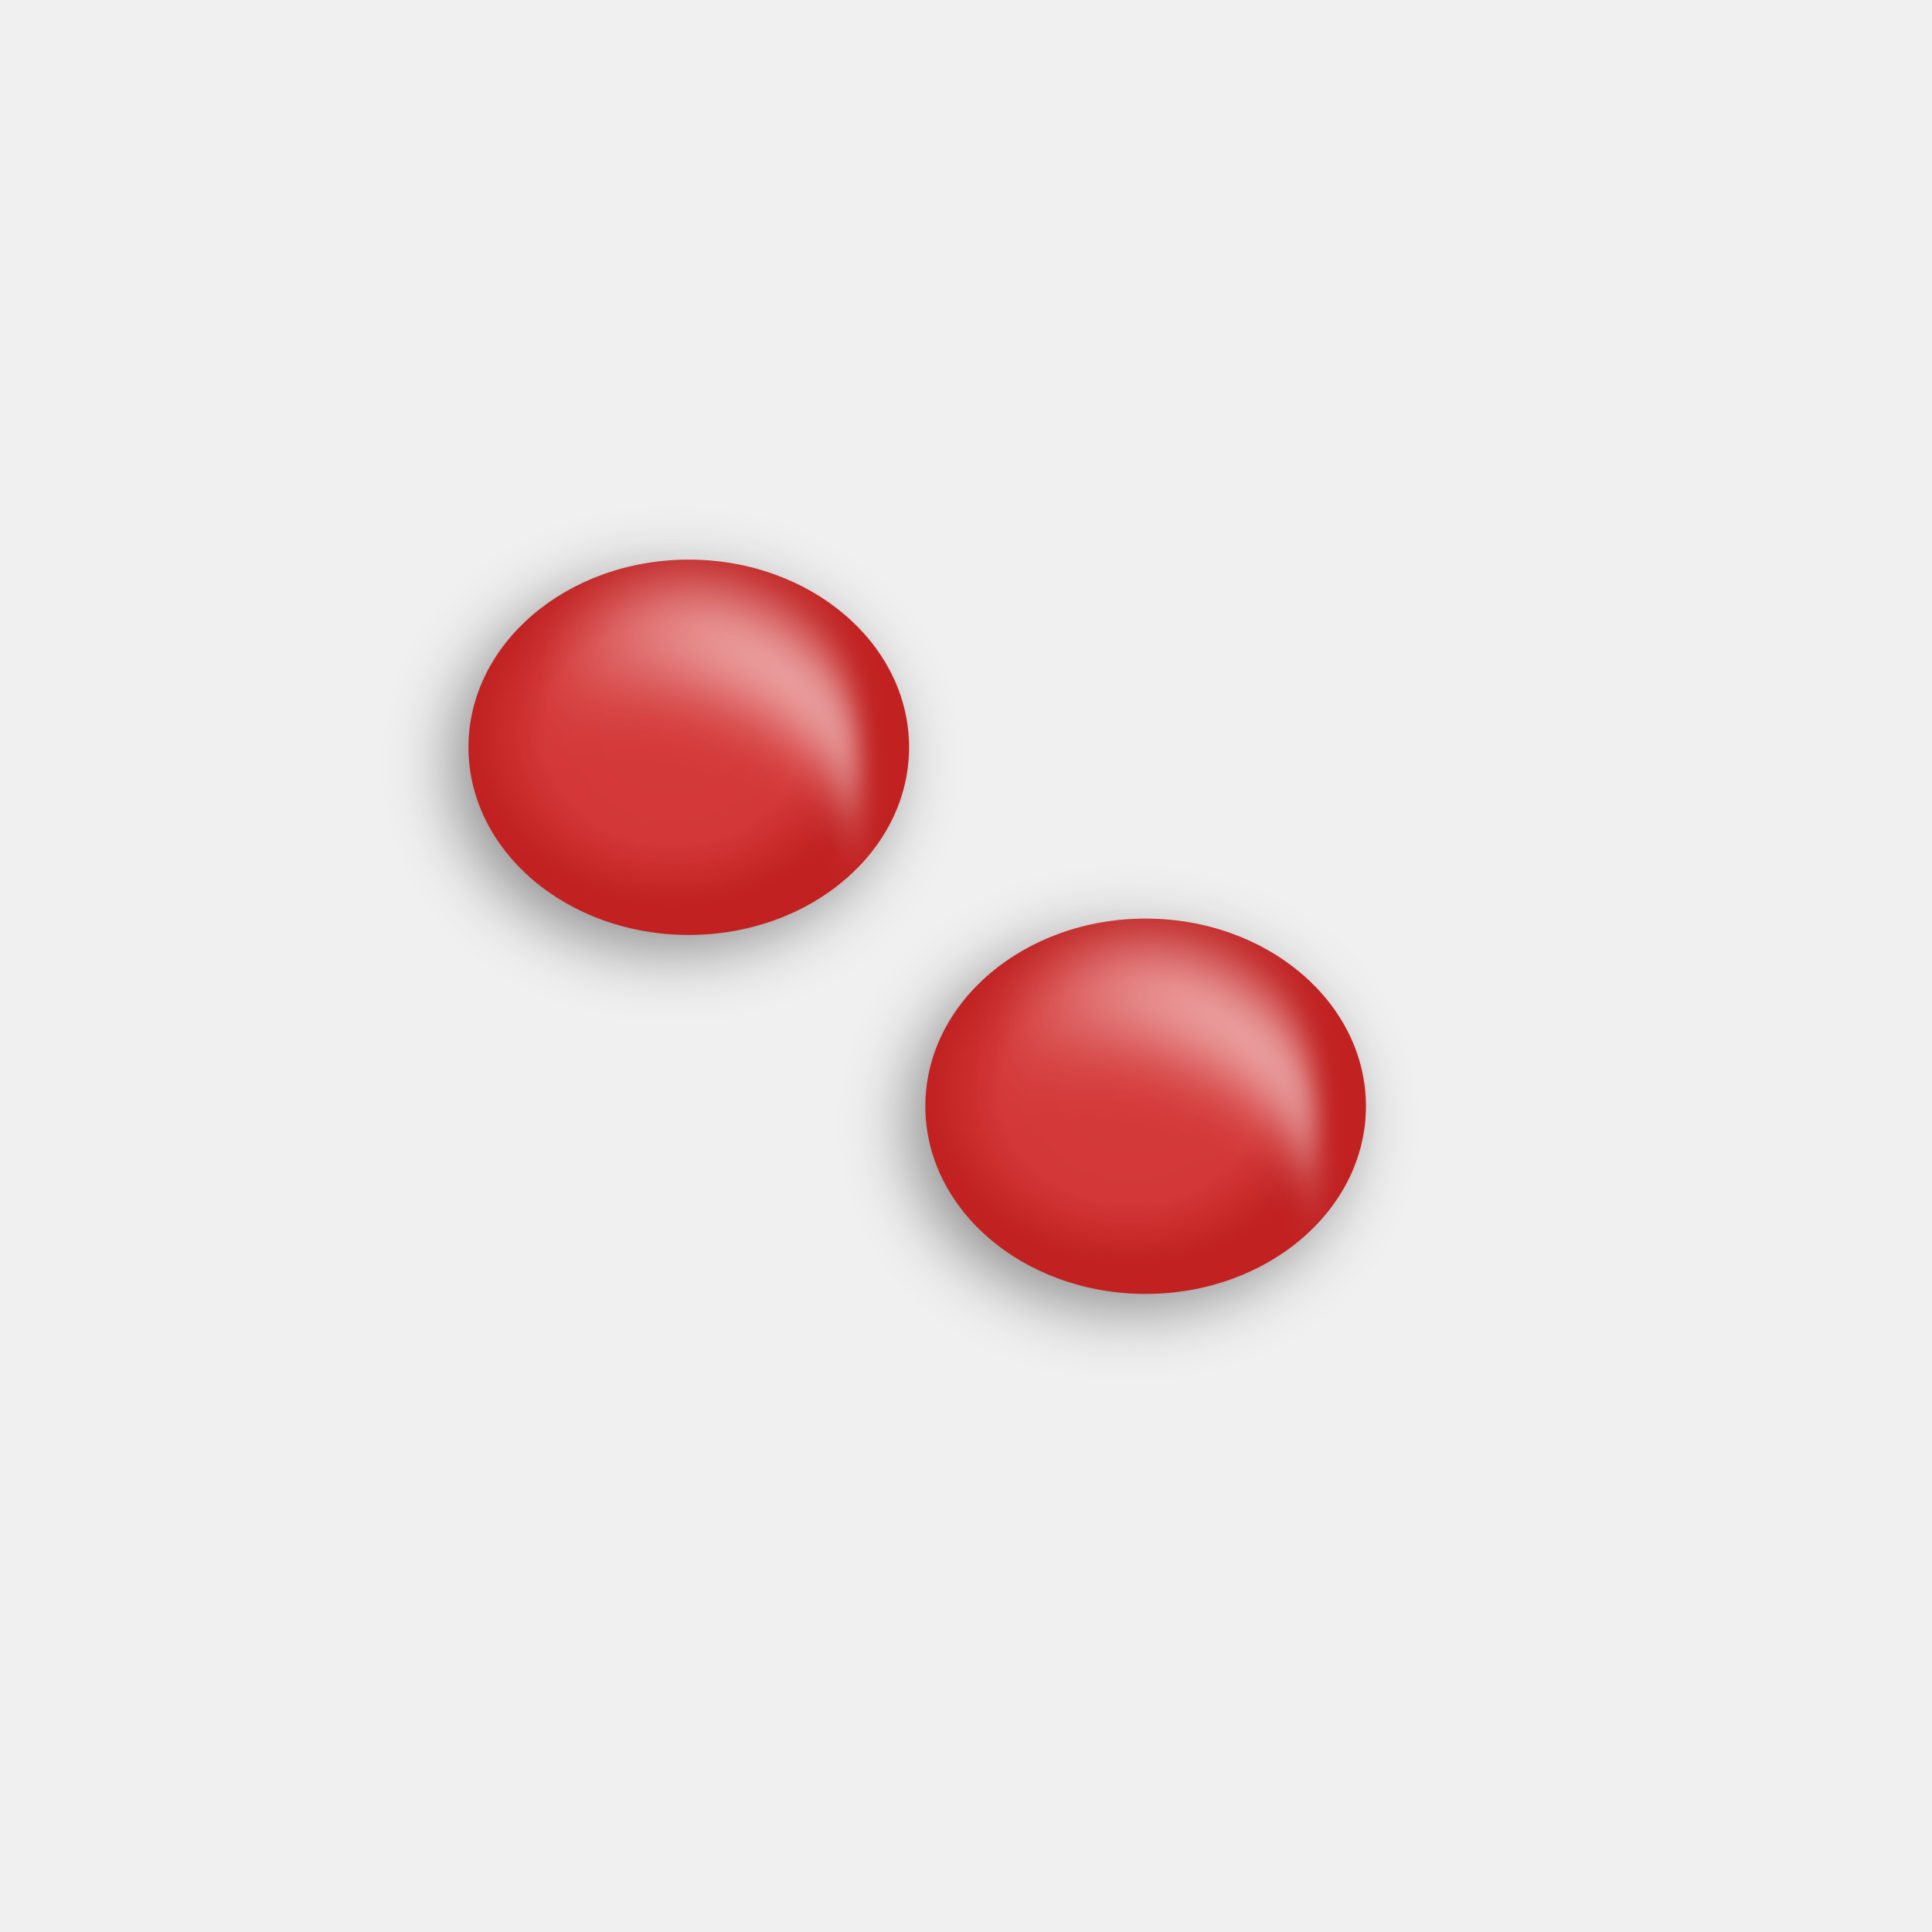
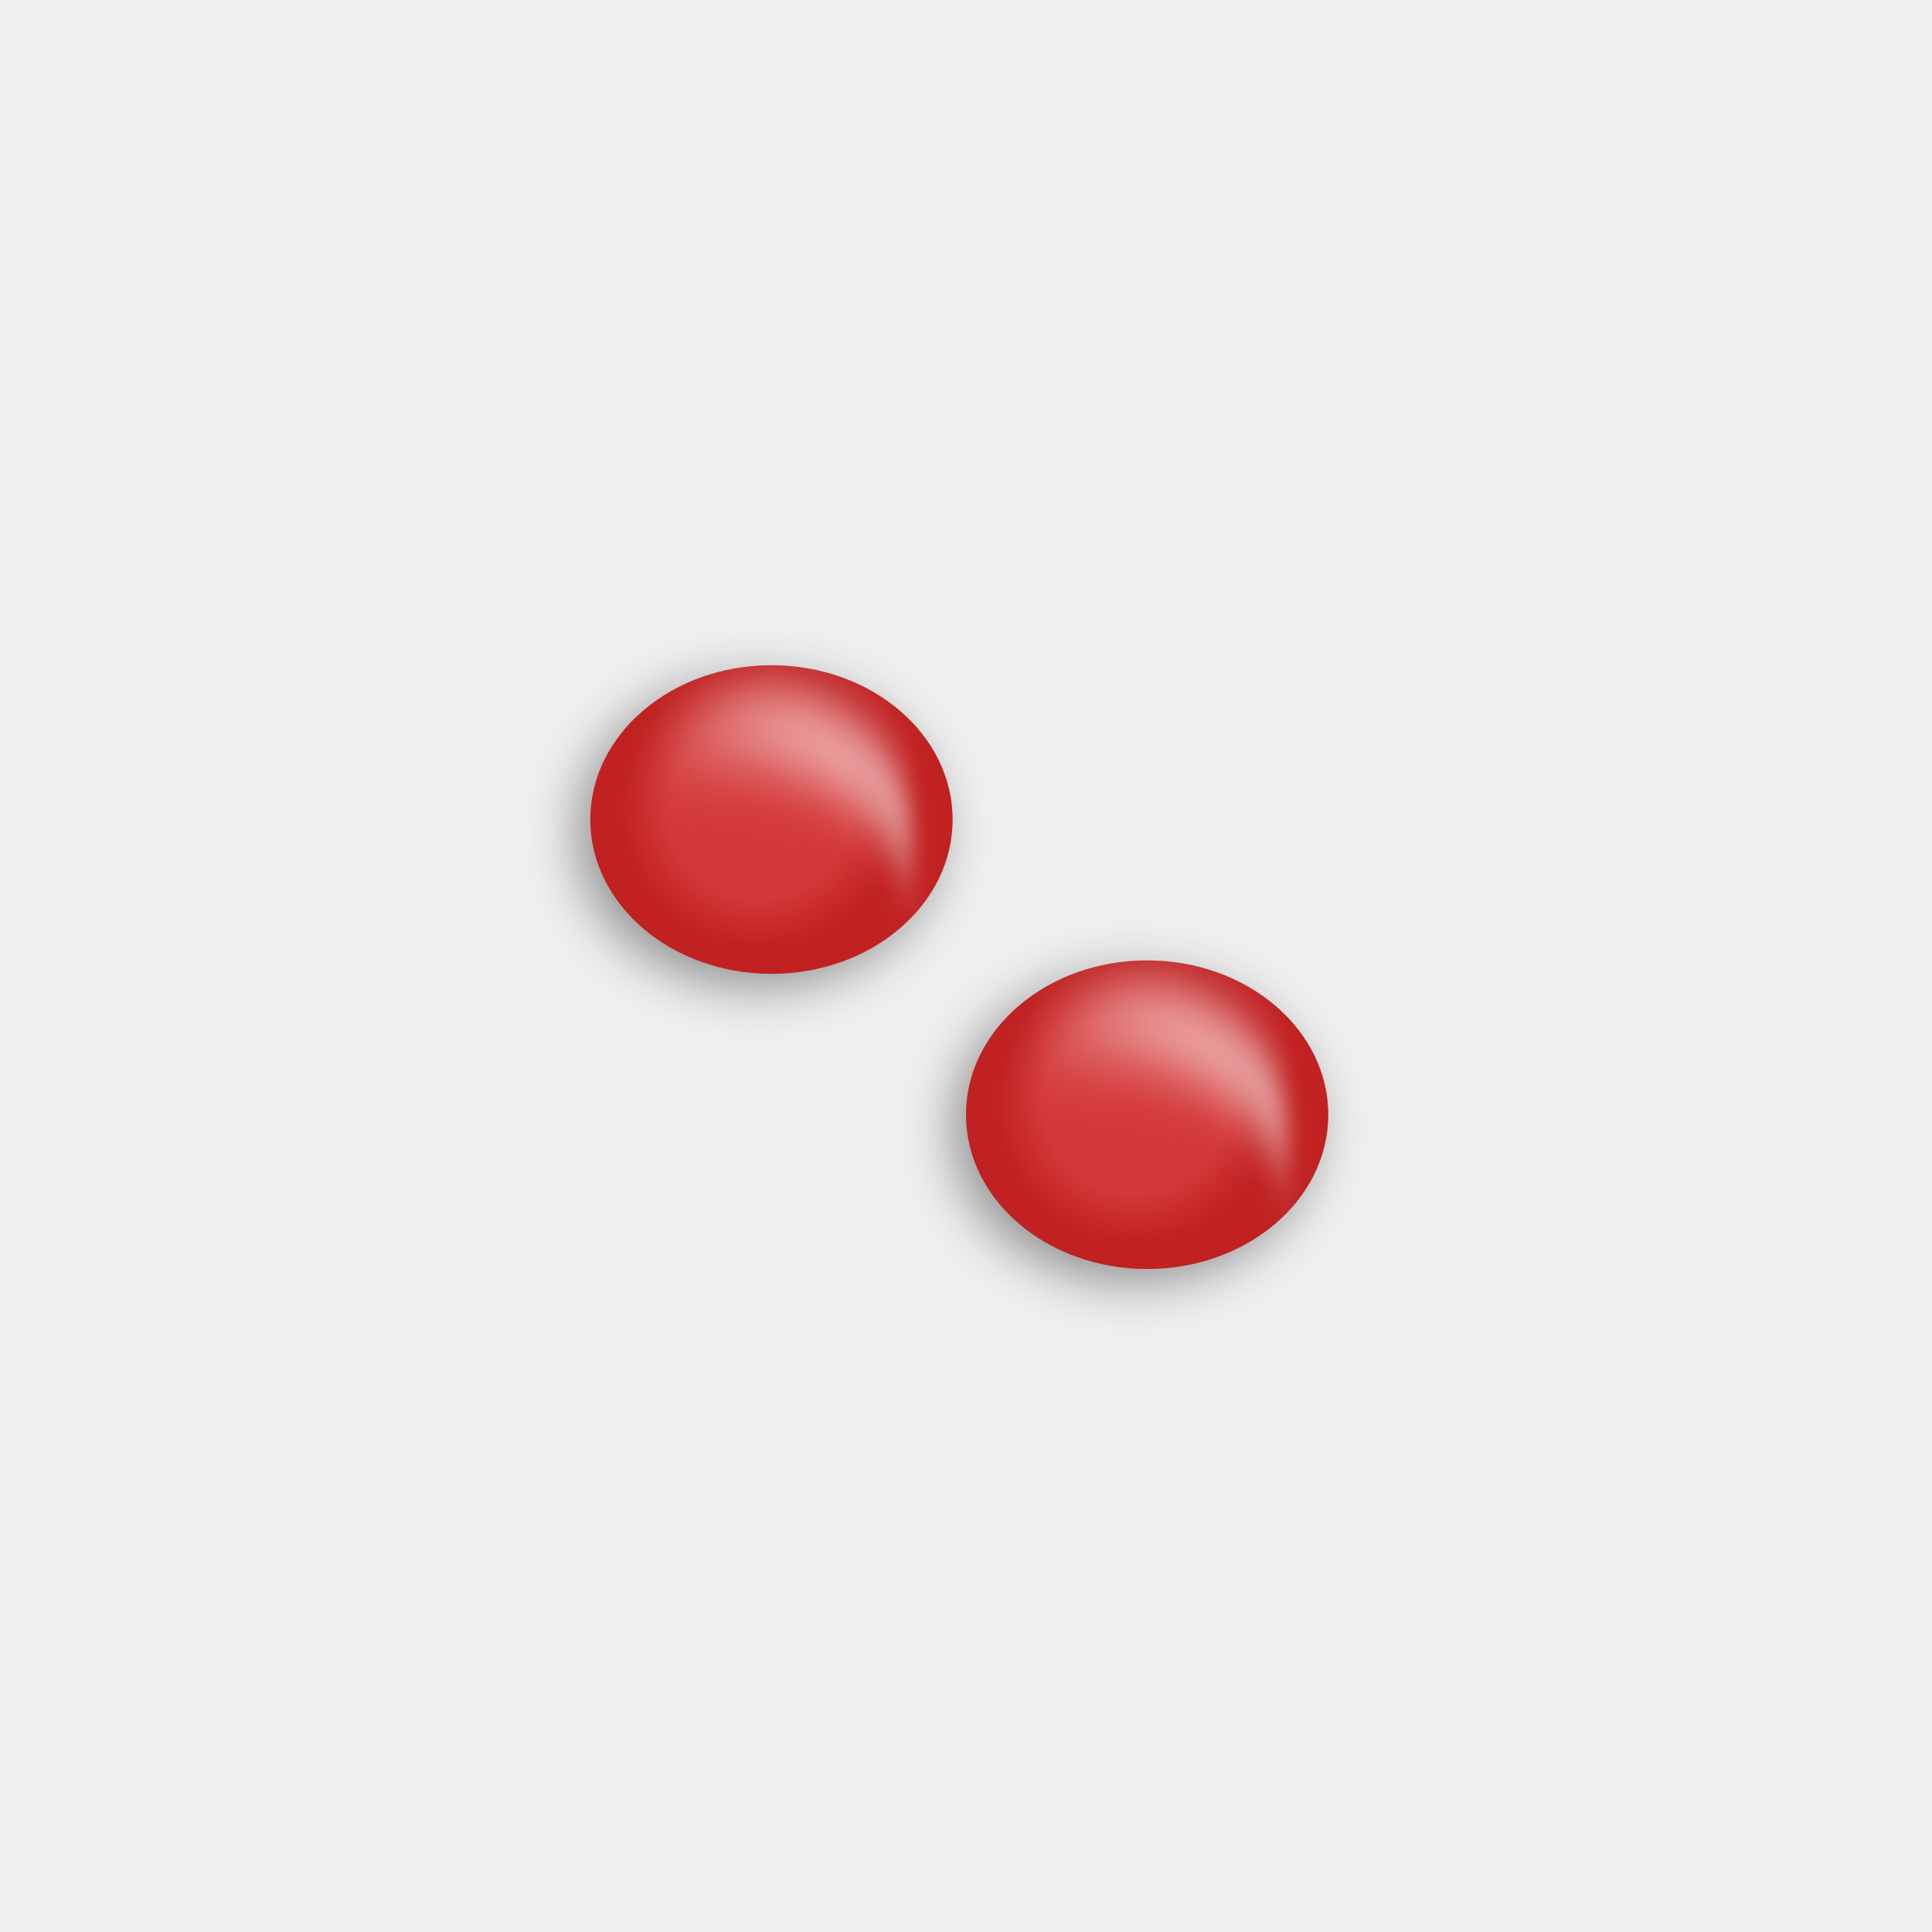
- <svg xmlns="http://www.w3.org/2000/svg" xmlns:xlink="http://www.w3.org/1999/xlink" width="100px" height="100px" viewBox="0 0 100 100" version="1.1" id="svg1316">
-   <defs id="defs1290">
-     <filter x="-0.178" y="-0.209" width="1.356" height="1.417" filterUnits="objectBoundingBox" id="filter-1">
-       <feGaussianBlur stdDeviation="2" in="SourceGraphic" id="feGaussianBlur1262" />
+ <svg xmlns="http://www.w3.org/2000/svg" xmlns:xlink="http://www.w3.org/1999/xlink" width="144px" height="144px" viewBox="0 0 144 144" version="1.1">
+   <defs>
+     <filter x="-22.2%" y="-26.1%" width="144.4%" height="152.2%" filterUnits="objectBoundingBox" id="filter-1">
+       <feGaussianBlur stdDeviation="2" in="SourceGraphic" />
    </filter>
    <radialGradient cx="46.388%" cy="46.388%" fx="46.388%" fy="46.388%" r="46.157%" gradientTransform="translate(0.463878,0.463878),scale(0.851852,1),rotate(90),translate(-0.463878,-0.463878)" id="radialGradient-2">
-       <stop stop-color="#FFFFFF" stop-opacity="0.1" offset="0%" id="stop1265" />
-       <stop stop-color="#FFFFFF" stop-opacity="0.086" offset="63.589%" id="stop1267" />
-       <stop stop-color="#000000" stop-opacity="0.08" offset="100%" id="stop1269" />
+       <stop stop-color="#FFFFFF" stop-opacity="0.1" offset="0%" />
+       <stop stop-color="#FFFFFF" stop-opacity="0.086" offset="63.589%" />
+       <stop stop-color="#000000" stop-opacity="0.08" offset="100%" />
    </radialGradient>
    <ellipse id="path-3" cx="13.5" cy="11.5" rx="13.5" ry="11.5" />
-     <radialGradient cx="11.56" cy="11.56" fx="11.56" fy="11.56" r="11.502" gradientTransform="scale(1.083473,0.9229582)" id="radialGradient-4" gradientUnits="userSpaceOnUse">
-       <stop stop-color="#D02424" stop-opacity="0.1" offset="0%" id="stop1273" />
-       <stop stop-color="#D02424" stop-opacity="0.086" offset="63.589%" id="stop1275" />
-       <stop stop-color="#D02424" stop-opacity="0.08" offset="100%" id="stop1277" />
+     <radialGradient cx="46.388%" cy="46.388%" fx="46.388%" fy="46.388%" r="46.157%" gradientTransform="translate(0.463878,0.463878),scale(0.851852,1),rotate(90),translate(-0.463878,-0.463878)" id="radialGradient-4">
+       <stop stop-color="#D02424" stop-opacity="0.1" offset="0%" />
+       <stop stop-color="#D02424" stop-opacity="0.086" offset="63.589%" />
+       <stop stop-color="#D02424" stop-opacity="0.08" offset="100%" />
    </radialGradient>
-     <filter x="-0.277" y="-0.309" width="1.554" height="1.618" filterUnits="objectBoundingBox" id="filter-5">
-       <feGaussianBlur stdDeviation="2" in="SourceGraphic" id="feGaussianBlur1280" />
+     <filter x="-34.6%" y="-38.6%" width="169.2%" height="177.3%" filterUnits="objectBoundingBox" id="filter-5">
+       <feGaussianBlur stdDeviation="2" in="SourceGraphic" />
    </filter>
-     <filter x="-0.178" y="-0.209" width="1.356" height="1.417" filterUnits="objectBoundingBox" id="filter-6">
-       <feGaussianBlur stdDeviation="2" in="SourceGraphic" id="feGaussianBlur1283" />
+     <filter x="-22.2%" y="-26.1%" width="144.4%" height="152.2%" filterUnits="objectBoundingBox" id="filter-6">
+       <feGaussianBlur stdDeviation="2" in="SourceGraphic" />
    </filter>
    <ellipse id="path-7" cx="13.5" cy="11.5" rx="13.5" ry="11.5" />
-     <filter x="-0.277" y="-0.309" width="1.554" height="1.618" filterUnits="objectBoundingBox" id="filter-8">
-       <feGaussianBlur stdDeviation="2" in="SourceGraphic" id="feGaussianBlur1287" />
+     <filter x="-34.6%" y="-38.6%" width="169.2%" height="177.3%" filterUnits="objectBoundingBox" id="filter-8">
+       <feGaussianBlur stdDeviation="2" in="SourceGraphic" />
    </filter>
-     <radialGradient xlink:href="#radialGradient-2" id="radialGradient4249" gradientTransform="scale(1.083473,0.9229582)" cx="17.098" cy="18.692" fx="17.098" fy="18.692" r="11.502" gradientUnits="userSpaceOnUse" />
-     <radialGradient xlink:href="#radialGradient-2" id="radialGradient4251" gradientTransform="scale(1.083473,0.9229582)" cx="17.098" cy="18.692" fx="17.098" fy="18.692" r="11.502" gradientUnits="userSpaceOnUse" />
  </defs>
-   <g id="seeds-2" stroke="none" stroke-width="1" fill="none" fill-rule="evenodd" transform="matrix(0.8445508,0,0,0.8445508,7.358187,7.361006)">
-     <g id="Group" transform="translate(14,19)">
-       <ellipse id="shadow" fill="#000000" opacity="0.4" style="mix-blend-mode:multiply" filter="url(#filter-1)" cx="18.5" cy="19.083" rx="13.5" ry="11.5" />
-       <g id="colour" transform="translate(6,6.582812)">
-         <use fill="#d02424" xlink:href="#path-3" id="use1293" x="0" y="0" width="100%" height="100%" />
-         <use fill="url(#radialGradient-4)" xlink:href="#path-3" id="use1295" style="fill:url(#radialGradient-4)" x="0" y="0" width="100%" height="100%" />
+   <g id="seeds-2" stroke="none" stroke-width="1" fill="none" fill-rule="evenodd">
+     <g id="Group" transform="translate(38, 43)">
+       <g>
+         <ellipse id="shadow" fill="#000000" opacity="0.4" style="mix-blend-mode: multiply;" filter="url(#filter-1)" cx="18.5" cy="19.083" rx="13.5" ry="11.5" />
+         <g id="colour" transform="translate(6, 6.582812)">
+           <use fill="#D02424" xlink:href="#path-3" />
+           <use fill="url(#radialGradient-4)" xlink:href="#path-3" />
+         </g>
+         <ellipse id="gradient" fill="url(#radialGradient-2)" cx="19.5" cy="18.083" rx="13.5" ry="11.5" />
+         <path d="M12.595,25.035 C11.39,18.696 12.842,14.175 16.952,11.474 C21.061,8.772 25.252,8.852 29.523,11.715 C25.631,10.702 21.79,11.669 17.999,14.614 C14.209,17.558 12.407,21.032 12.595,25.035 Z" id="glow" fill="#FFFFFF" filter="url(#filter-5)" transform="translate(20.85407, 17.2703) rotate(-300) translate(-20.85407, -17.2703) " />
      </g>
-       <ellipse id="gradient" fill="url(#radialGradient-2)" cx="19.5" cy="18.083" rx="13.5" ry="11.5" style="fill:url(#radialGradient4249)" />
-       <path d="m 12.595,25.035 c -1.205,-6.339 0.247,-10.86 4.357,-13.562 4.11,-2.702 8.3,-2.622 12.571,0.241 -3.892,-1.012 -7.734,-0.046 -11.524,2.899 -3.79,2.945 -5.592,6.419 -5.404,10.421 z" id="glow" fill="#ffffff" filter="url(#filter-5)" transform="rotate(60,20.85407,17.2703)" />
-     </g>
-     <g id="g1313" transform="translate(42,41)">
-       <ellipse id="ellipse1301" fill="#000000" opacity="0.4" style="mix-blend-mode:multiply" filter="url(#filter-6)" cx="18.5" cy="19.083" rx="13.5" ry="11.5" />
-       <g id="g1307" transform="translate(6,6.582812)">
-         <use fill="#d02424" xlink:href="#path-7" id="use1303" x="0" y="0" width="100%" height="100%" />
-         <use fill="url(#radialGradient-4)" xlink:href="#path-7" id="use1305" style="fill:url(#radialGradient-4)" x="0" y="0" width="100%" height="100%" />
+       <g transform="translate(28, 22)">
+         <ellipse id="shadow" fill="#000000" opacity="0.4" style="mix-blend-mode: multiply;" filter="url(#filter-6)" cx="18.5" cy="19.083" rx="13.5" ry="11.5" />
+         <g id="colour" transform="translate(6, 6.582812)">
+           <use fill="#D02424" xlink:href="#path-7" />
+           <use fill="url(#radialGradient-4)" xlink:href="#path-7" />
+         </g>
+         <ellipse id="gradient" fill="url(#radialGradient-2)" cx="19.5" cy="18.083" rx="13.5" ry="11.5" />
+         <path d="M12.595,25.035 C11.39,18.696 12.842,14.175 16.952,11.474 C21.061,8.772 25.252,8.852 29.523,11.715 C25.631,10.702 21.79,11.669 17.999,14.614 C14.209,17.558 12.407,21.032 12.595,25.035 Z" id="glow" fill="#FFFFFF" filter="url(#filter-8)" transform="translate(20.85407, 17.2703) rotate(-300) translate(-20.85407, -17.2703) " />
      </g>
-       <ellipse id="ellipse1309" fill="url(#radialGradient-2)" cx="19.5" cy="18.083" rx="13.5" ry="11.5" style="fill:url(#radialGradient4251)" />
-       <path d="m 12.595,25.035 c -1.205,-6.339 0.247,-10.86 4.357,-13.562 4.11,-2.702 8.3,-2.622 12.571,0.241 -3.892,-1.012 -7.734,-0.046 -11.524,2.899 -3.79,2.945 -5.592,6.419 -5.404,10.421 z" id="path1311" fill="#ffffff" filter="url(#filter-8)" transform="rotate(60,20.85407,17.2703)" />
    </g>
  </g>
</svg>
